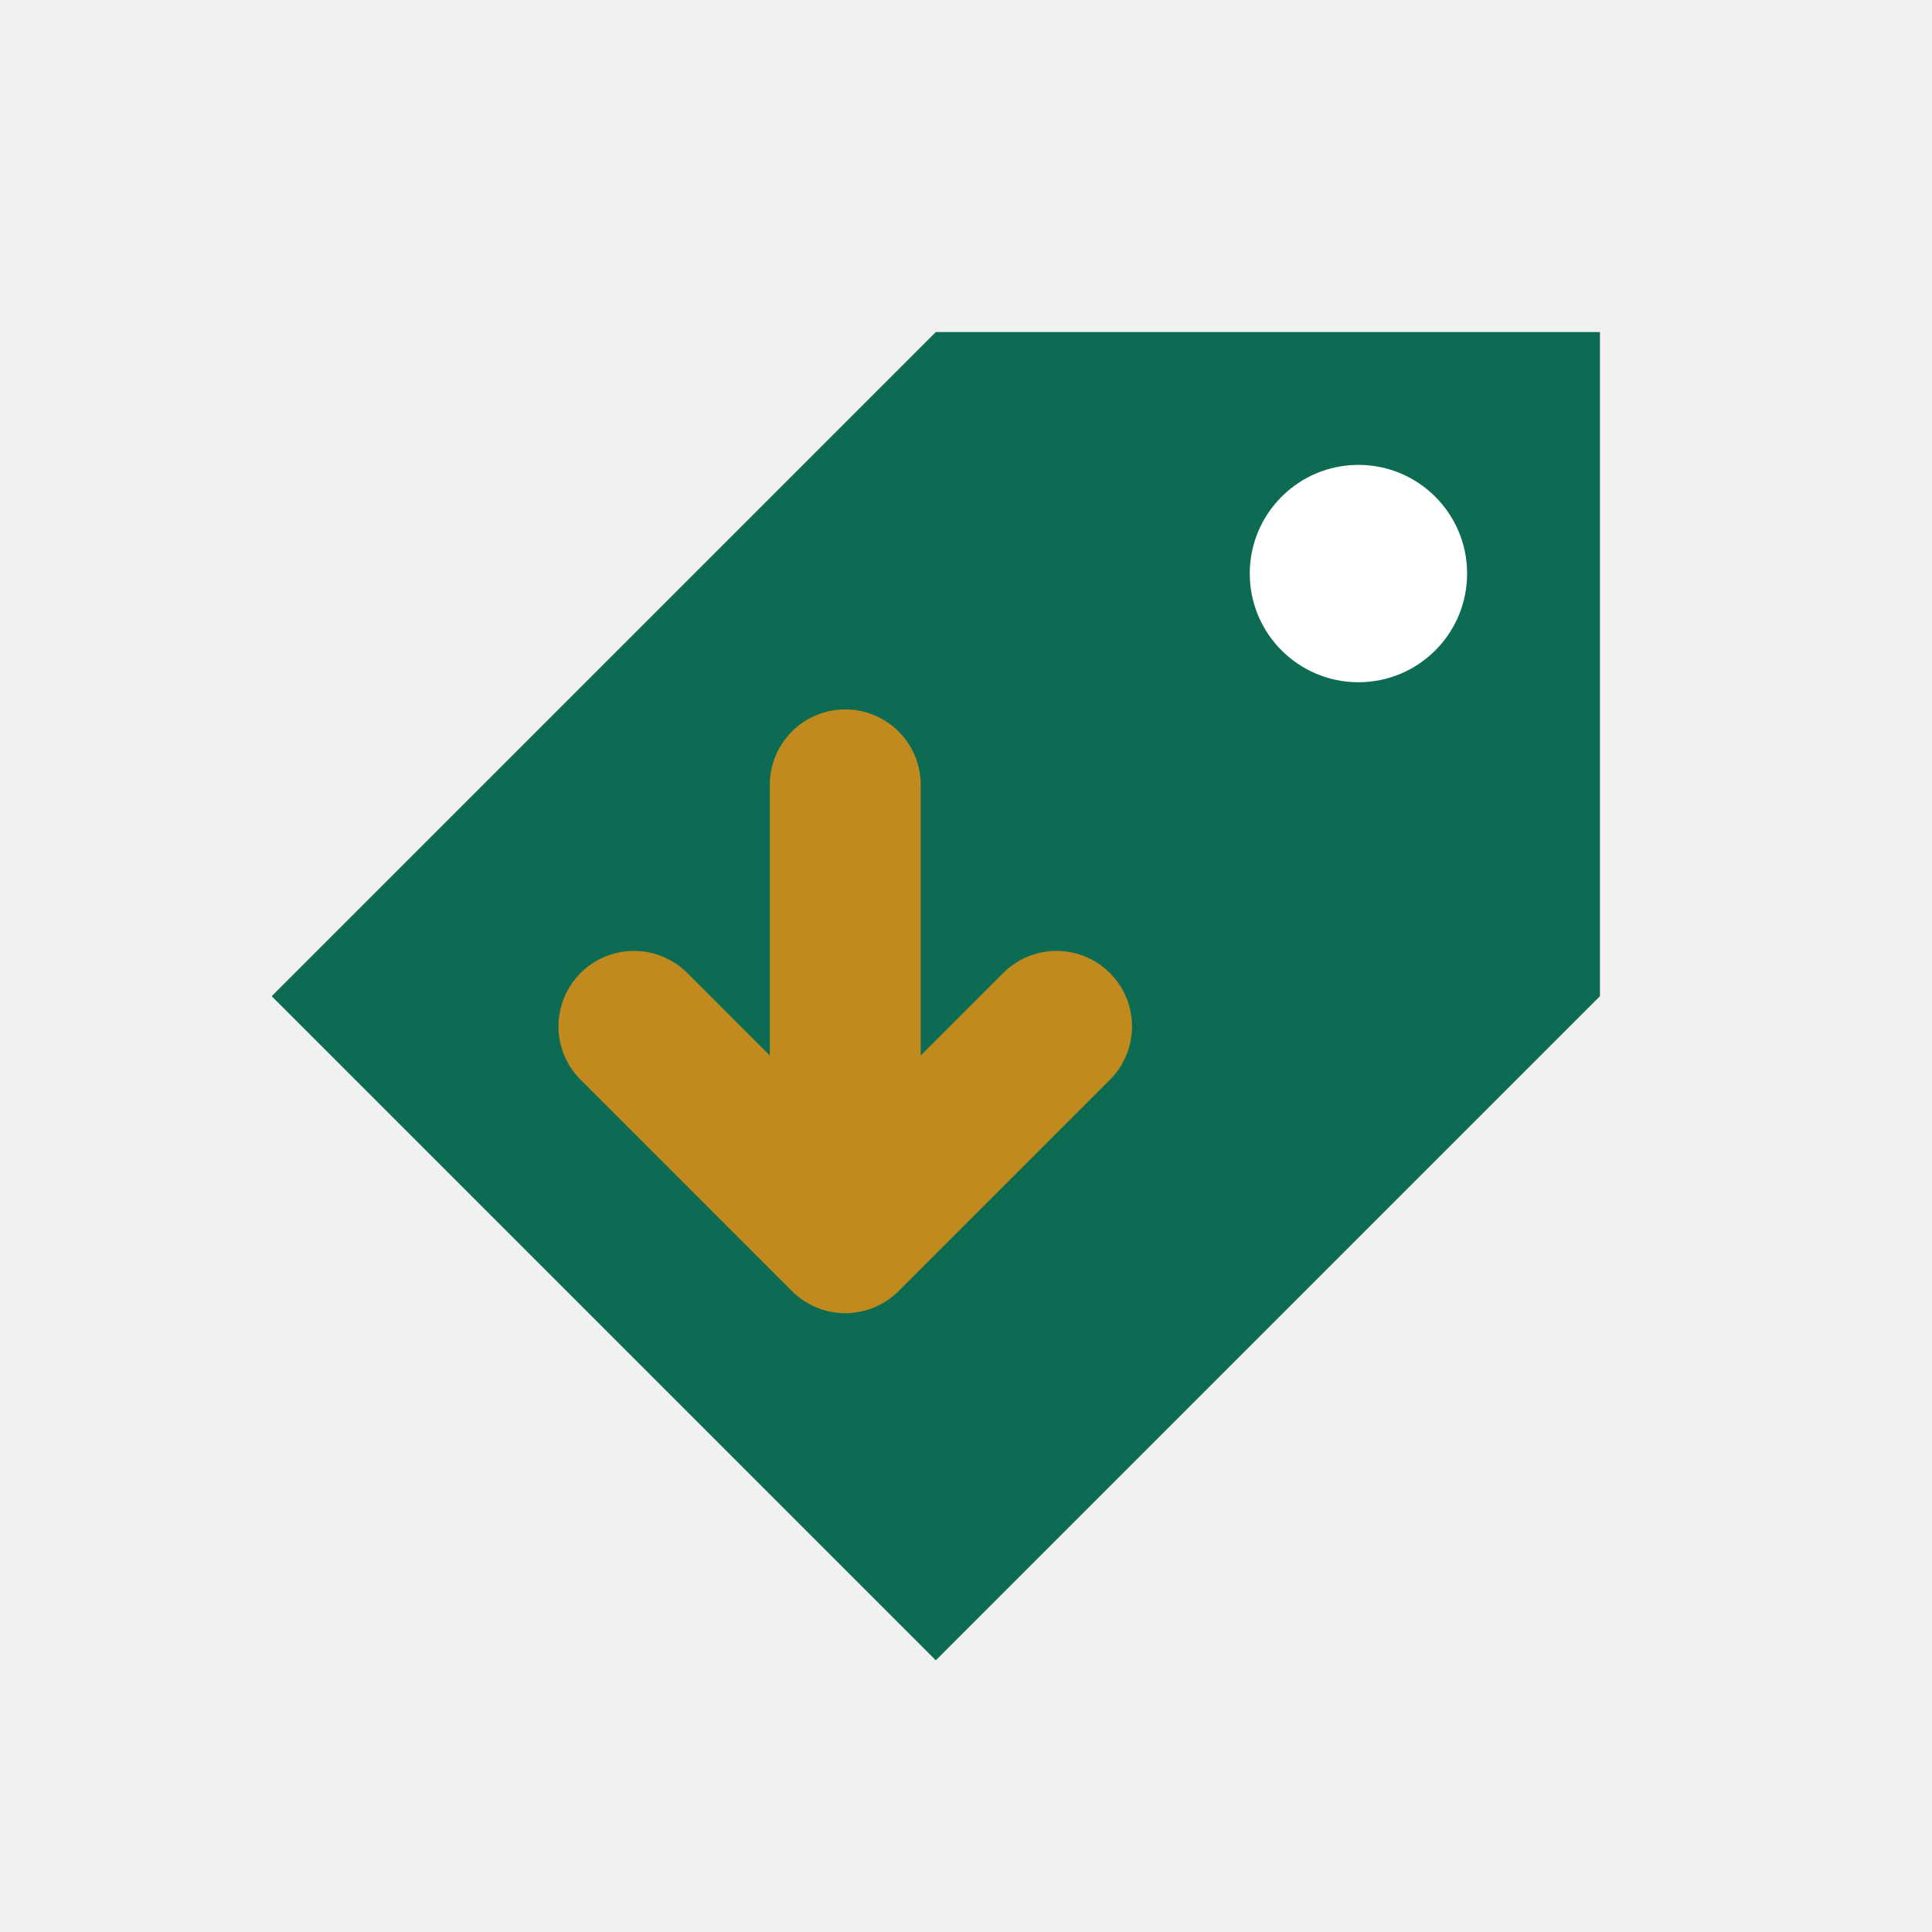
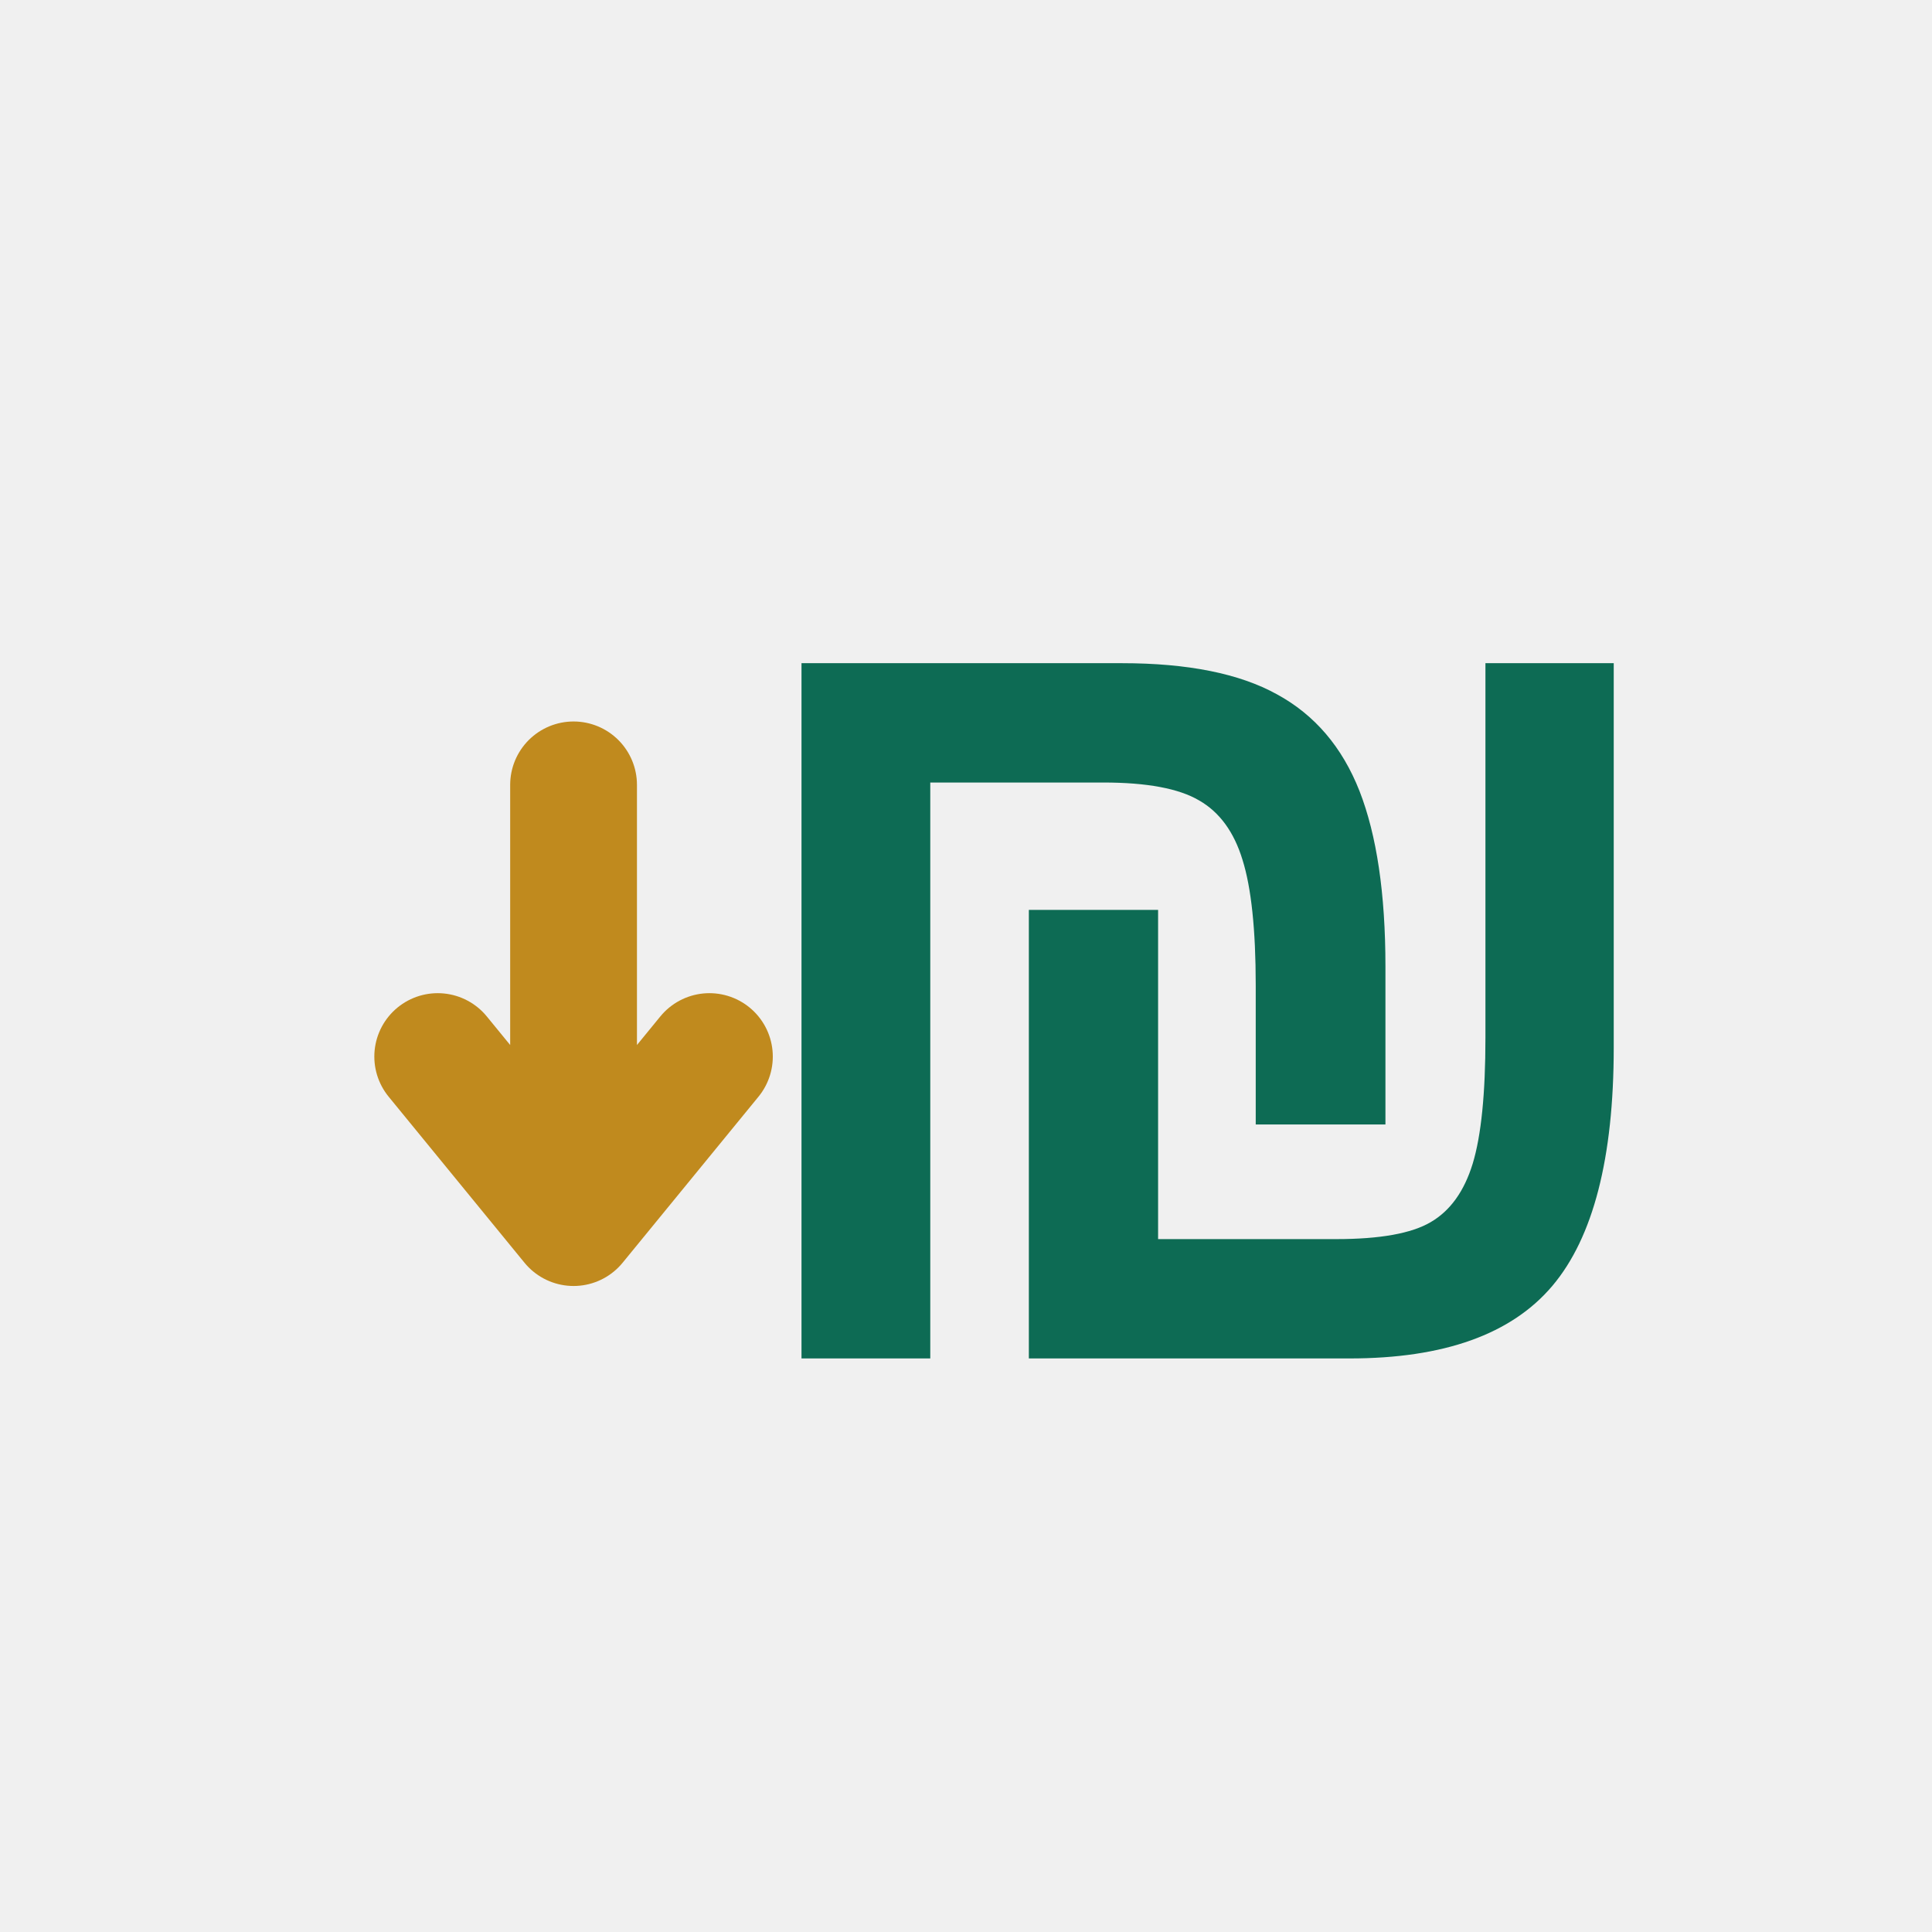
<svg xmlns="http://www.w3.org/2000/svg" viewBox="0 0 64 64" width="512" height="512">
-   <path d="M31 11 L53 11 L53 33 L31 55 L9 33 Z" fill="#0D6B54" />
-   <circle cx="45" cy="19" r="3.6" fill="#ffffff" />
-   <path d="M28 26 L28 40 M21 34 L28 41 L35 34" fill="none" stroke="#C08A1E" stroke-width="5" stroke-linecap="round" stroke-linejoin="round" />
+   <text x="40" y="45" font-family="Assistant,Arial,Helvetica,sans-serif" font-size="38" font-weight="700" fill="#0D6B54" text-anchor="middle">₪</text>
+   <path d="M19 26 L19 40 M14.5 35 L19 40.5 L23.5 35" fill="none" stroke="#C08A1E" stroke-width="4.2" stroke-linecap="round" stroke-linejoin="round" />
</svg>
